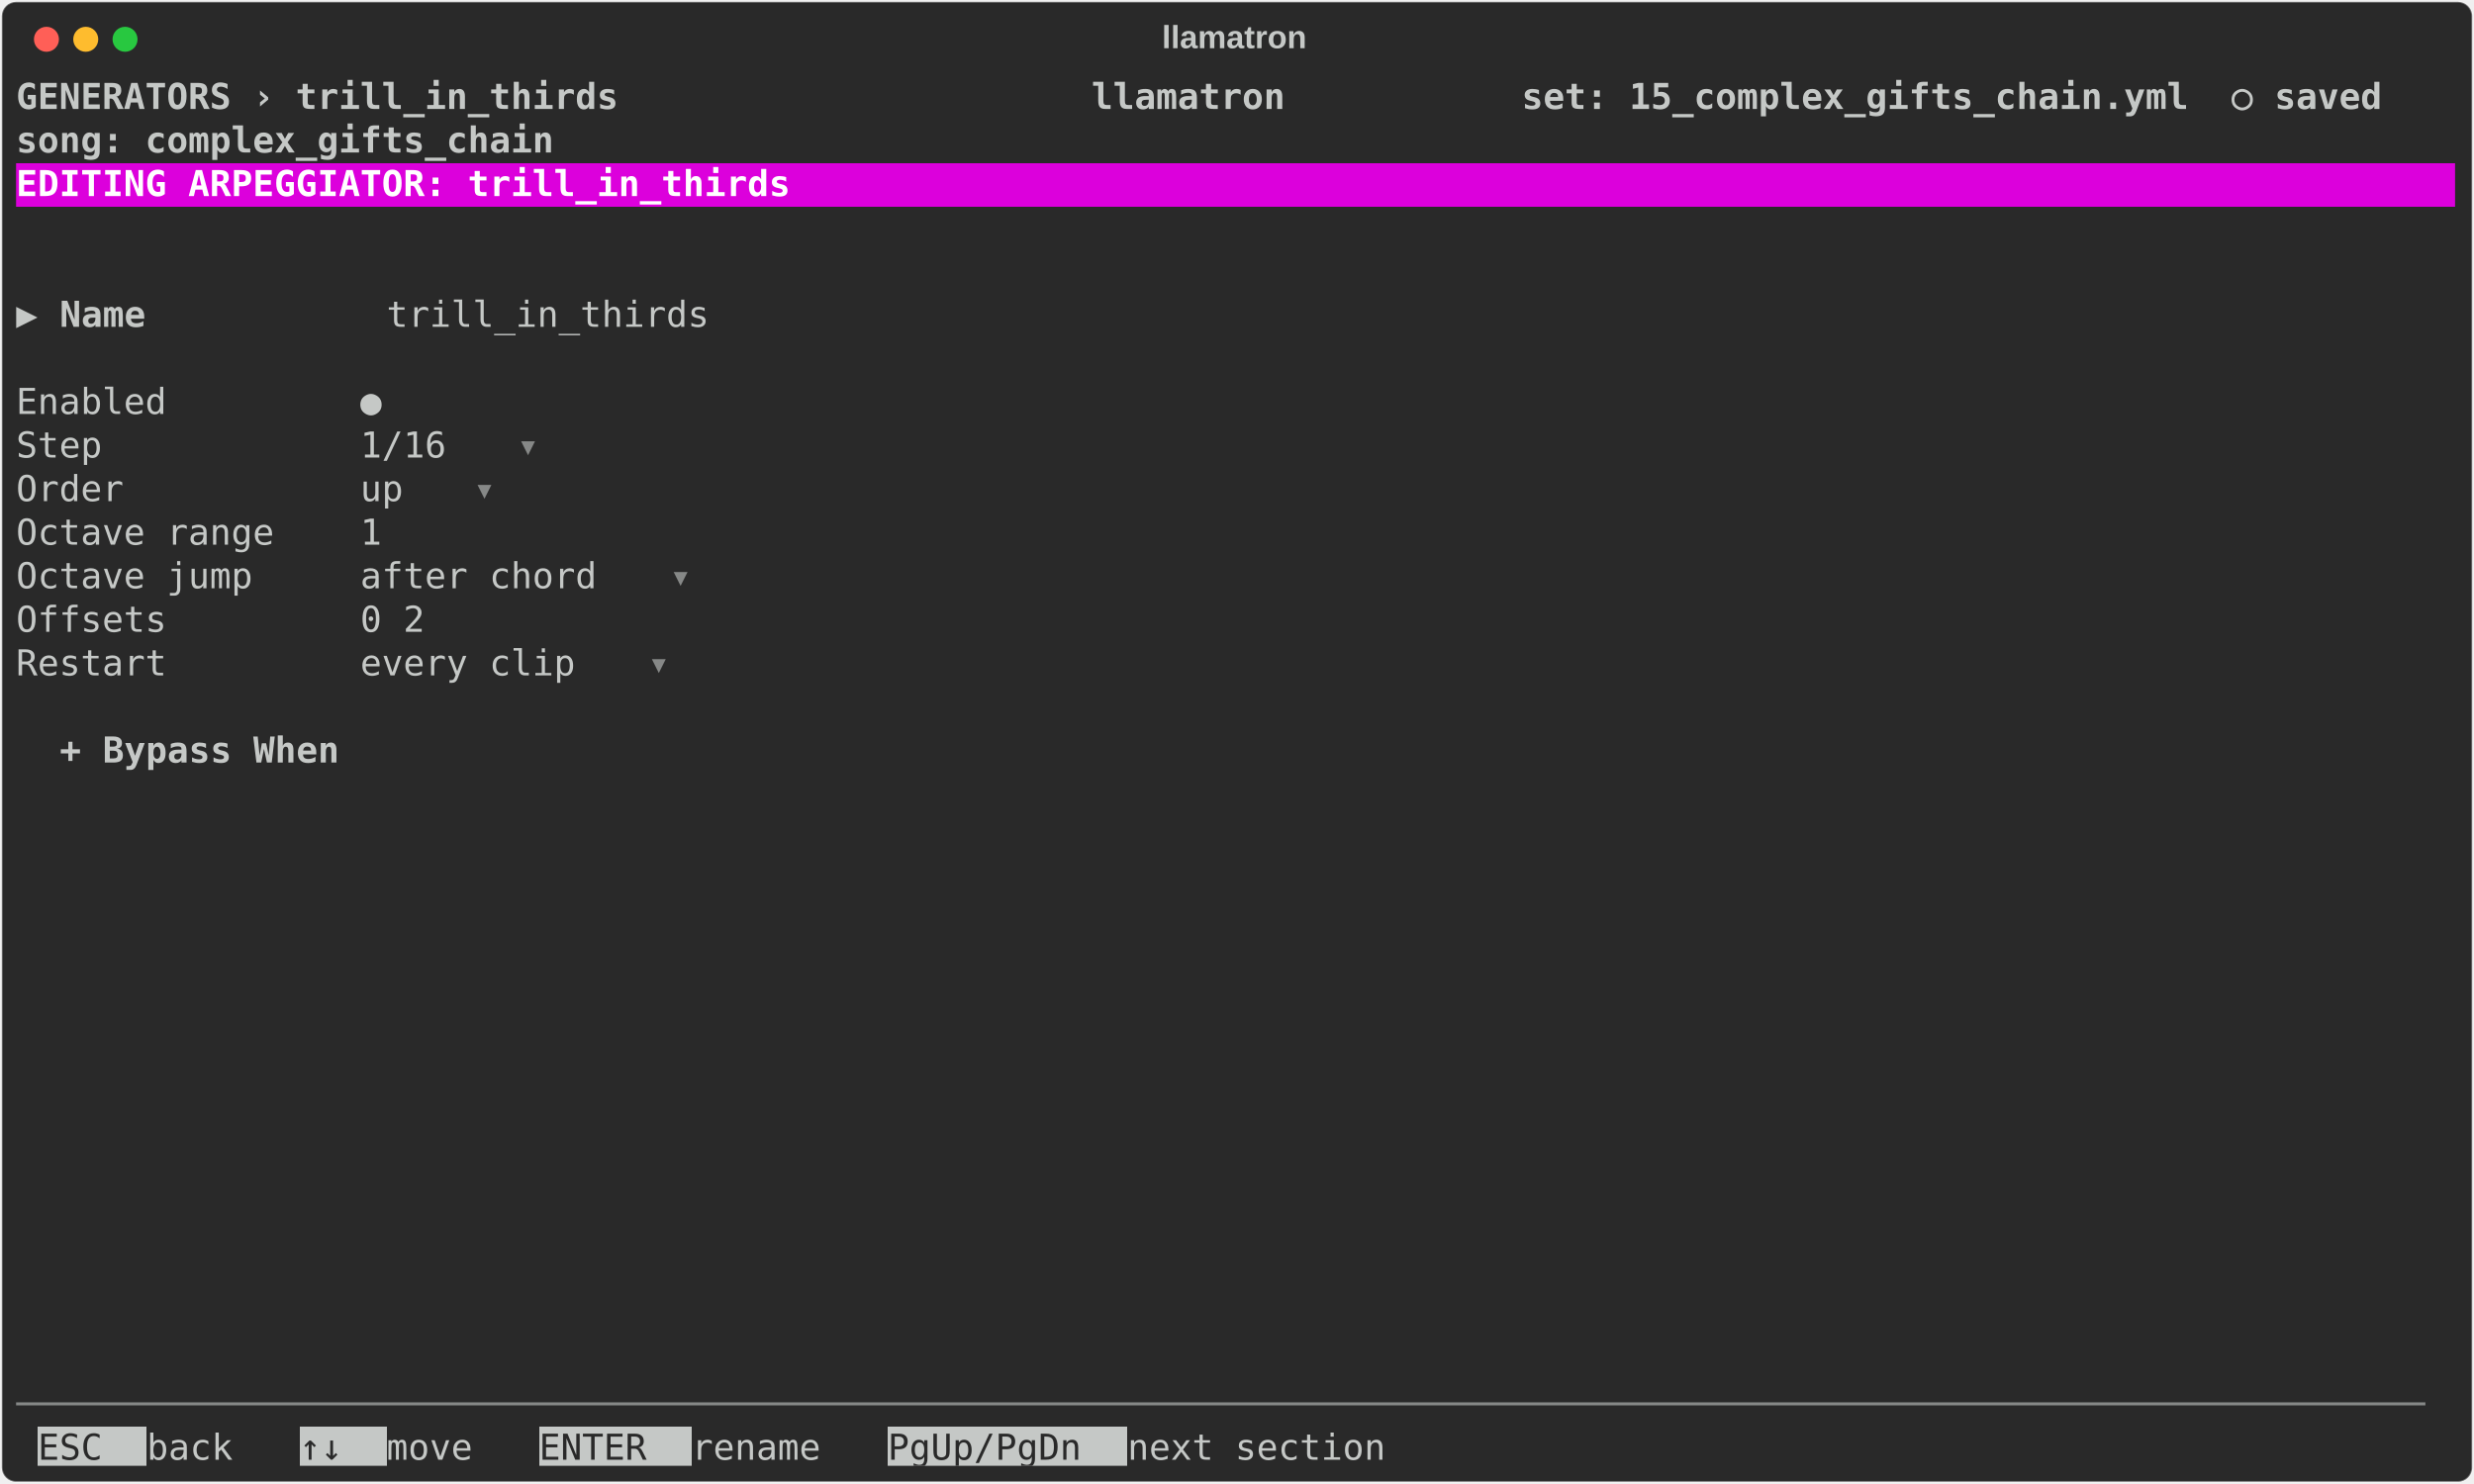
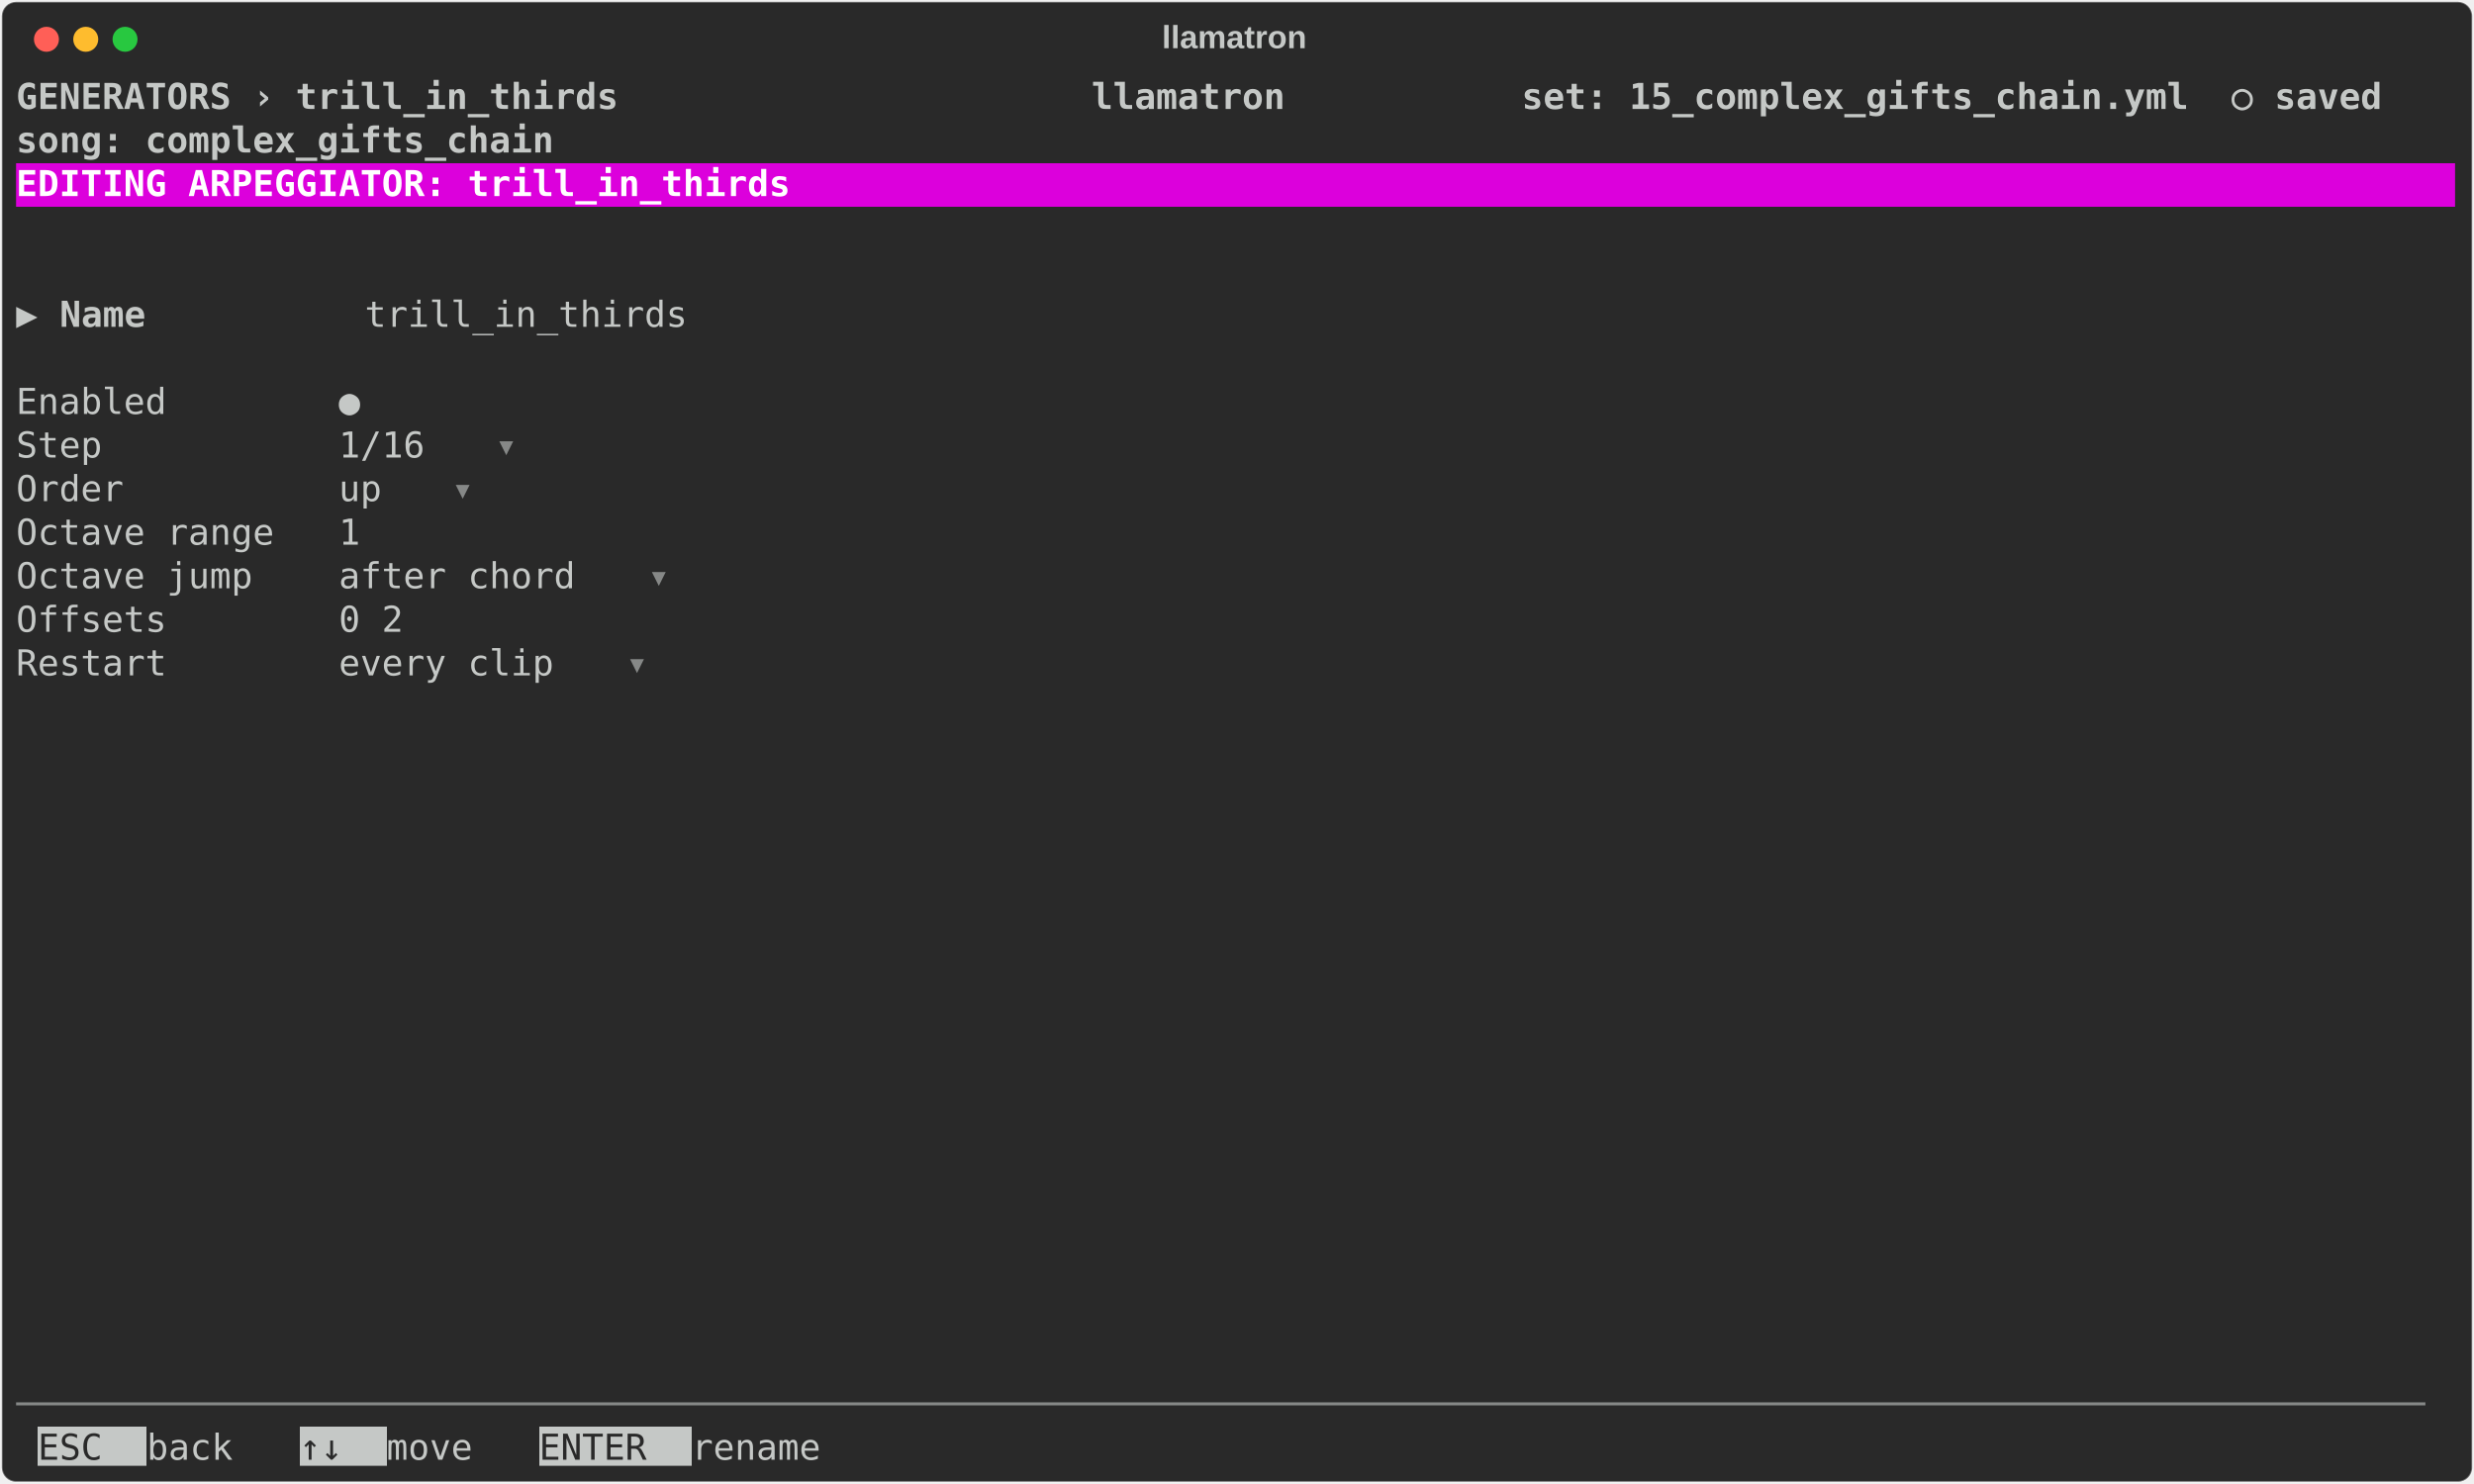
<svg xmlns="http://www.w3.org/2000/svg" class="rich-terminal" viewBox="0 0 1385 830.8">
  <style>

    @font-face {
        font-family: "Fira Code";
        src: local("FiraCode-Regular"),
                url("https://cdnjs.cloudflare.com/ajax/libs/firacode/6.2.0/woff2/FiraCode-Regular.woff2") format("woff2"),
                url("https://cdnjs.cloudflare.com/ajax/libs/firacode/6.2.0/woff/FiraCode-Regular.woff") format("woff");
        font-style: normal;
        font-weight: 400;
    }
    @font-face {
        font-family: "Fira Code";
        src: local("FiraCode-Bold"),
                url("https://cdnjs.cloudflare.com/ajax/libs/firacode/6.2.0/woff2/FiraCode-Bold.woff2") format("woff2"),
                url("https://cdnjs.cloudflare.com/ajax/libs/firacode/6.2.0/woff/FiraCode-Bold.woff") format("woff");
        font-style: bold;
        font-weight: 700;
    }

    .terminal-arp_editor-matrix {
        font-family: Fira Code, monospace;
        font-size: 20px;
        line-height: 24.4px;
        font-variant-east-asian: full-width;
    }

    .terminal-arp_editor-title {
        font-size: 18px;
        font-weight: bold;
        font-family: arial;
    }

    .terminal-arp_editor-r1 { fill: #c5c8c6;font-weight: bold }
.terminal-arp_editor-r2 { fill: #c5c8c6 }
.terminal-arp_editor-r3 { fill: #ffffff;font-weight: bold }
.terminal-arp_editor-r4 { fill: #868887 }
.terminal-arp_editor-r5 { fill: #292929 }
    </style>
  <defs>
    <clipPath id="terminal-arp_editor-clip-terminal">
      <rect x="0" y="0" width="1365.4" height="779.8" />
    </clipPath>
    <clipPath id="terminal-arp_editor-line-0">
      <rect x="0" y="1.5" width="1366.4" height="24.65" />
    </clipPath>
    <clipPath id="terminal-arp_editor-line-1">
      <rect x="0" y="25.9" width="1366.4" height="24.65" />
    </clipPath>
    <clipPath id="terminal-arp_editor-line-2">
      <rect x="0" y="50.3" width="1366.4" height="24.65" />
    </clipPath>
    <clipPath id="terminal-arp_editor-line-3">
      <rect x="0" y="74.7" width="1366.4" height="24.65" />
    </clipPath>
    <clipPath id="terminal-arp_editor-line-4">
      <rect x="0" y="99.1" width="1366.4" height="24.65" />
    </clipPath>
    <clipPath id="terminal-arp_editor-line-5">
      <rect x="0" y="123.5" width="1366.4" height="24.65" />
    </clipPath>
    <clipPath id="terminal-arp_editor-line-6">
      <rect x="0" y="147.9" width="1366.4" height="24.65" />
    </clipPath>
    <clipPath id="terminal-arp_editor-line-7">
      <rect x="0" y="172.3" width="1366.4" height="24.65" />
    </clipPath>
    <clipPath id="terminal-arp_editor-line-8">
      <rect x="0" y="196.7" width="1366.4" height="24.65" />
    </clipPath>
    <clipPath id="terminal-arp_editor-line-9">
      <rect x="0" y="221.1" width="1366.4" height="24.65" />
    </clipPath>
    <clipPath id="terminal-arp_editor-line-10">
      <rect x="0" y="245.5" width="1366.4" height="24.65" />
    </clipPath>
    <clipPath id="terminal-arp_editor-line-11">
      <rect x="0" y="269.9" width="1366.4" height="24.65" />
    </clipPath>
    <clipPath id="terminal-arp_editor-line-12">
      <rect x="0" y="294.3" width="1366.4" height="24.65" />
    </clipPath>
    <clipPath id="terminal-arp_editor-line-13">
      <rect x="0" y="318.7" width="1366.4" height="24.65" />
    </clipPath>
    <clipPath id="terminal-arp_editor-line-14">
      <rect x="0" y="343.1" width="1366.4" height="24.65" />
    </clipPath>
    <clipPath id="terminal-arp_editor-line-15">
      <rect x="0" y="367.5" width="1366.4" height="24.65" />
    </clipPath>
    <clipPath id="terminal-arp_editor-line-16">
      <rect x="0" y="391.9" width="1366.4" height="24.65" />
    </clipPath>
    <clipPath id="terminal-arp_editor-line-17">
      <rect x="0" y="416.3" width="1366.4" height="24.65" />
    </clipPath>
    <clipPath id="terminal-arp_editor-line-18">
      <rect x="0" y="440.7" width="1366.4" height="24.65" />
    </clipPath>
    <clipPath id="terminal-arp_editor-line-19">
      <rect x="0" y="465.1" width="1366.4" height="24.65" />
    </clipPath>
    <clipPath id="terminal-arp_editor-line-20">
      <rect x="0" y="489.5" width="1366.4" height="24.65" />
    </clipPath>
    <clipPath id="terminal-arp_editor-line-21">
      <rect x="0" y="513.9" width="1366.4" height="24.65" />
    </clipPath>
    <clipPath id="terminal-arp_editor-line-22">
      <rect x="0" y="538.3" width="1366.4" height="24.65" />
    </clipPath>
    <clipPath id="terminal-arp_editor-line-23">
      <rect x="0" y="562.7" width="1366.4" height="24.65" />
    </clipPath>
    <clipPath id="terminal-arp_editor-line-24">
      <rect x="0" y="587.1" width="1366.4" height="24.65" />
    </clipPath>
    <clipPath id="terminal-arp_editor-line-25">
      <rect x="0" y="611.5" width="1366.4" height="24.65" />
    </clipPath>
    <clipPath id="terminal-arp_editor-line-26">
      <rect x="0" y="635.9" width="1366.4" height="24.65" />
    </clipPath>
    <clipPath id="terminal-arp_editor-line-27">
      <rect x="0" y="660.3" width="1366.4" height="24.65" />
    </clipPath>
    <clipPath id="terminal-arp_editor-line-28">
      <rect x="0" y="684.7" width="1366.4" height="24.65" />
    </clipPath>
    <clipPath id="terminal-arp_editor-line-29">
      <rect x="0" y="709.1" width="1366.4" height="24.65" />
    </clipPath>
    <clipPath id="terminal-arp_editor-line-30">
      <rect x="0" y="733.5" width="1366.4" height="24.65" />
    </clipPath>
  </defs>
  <rect fill="#292929" stroke="rgba(255,255,255,0.35)" stroke-width="1" x="1" y="1" width="1383" height="828.8" rx="8" />
  <text class="terminal-arp_editor-title" fill="#c5c8c6" text-anchor="middle" x="691" y="27">llamatron</text>
  <g transform="translate(26,22)">
    <circle cx="0" cy="0" r="7" fill="#ff5f57" />
    <circle cx="22" cy="0" r="7" fill="#febc2e" />
    <circle cx="44" cy="0" r="7" fill="#28c840" />
  </g>
  <g transform="translate(9, 41)" clip-path="url(#terminal-arp_editor-clip-terminal)">
    <rect fill="#dc00dc" x="0" y="50.3" width="1366.4" height="24.65" shape-rendering="crispEdges" />
    <rect fill="#c5c8c6" x="12.2" y="757.9" width="61" height="24.65" shape-rendering="crispEdges" />
    <rect fill="#c5c8c6" x="158.6" y="757.9" width="48.8" height="24.65" shape-rendering="crispEdges" />
    <rect fill="#c5c8c6" x="292.8" y="757.9" width="85.4" height="24.65" shape-rendering="crispEdges" />
-     <rect fill="#c5c8c6" x="488" y="757.9" width="134.2" height="24.65" shape-rendering="crispEdges" />
    <g class="terminal-arp_editor-matrix">
      <text class="terminal-arp_editor-r1" x="0" y="20" textLength="1366.4" clip-path="url(#terminal-arp_editor-line-0)"> GENERATORS › trill_in_thirds                      llamatron           set: 15_complex_gifts_chain.yml  ○ saved </text>
      <text class="terminal-arp_editor-r2" x="1366.4" y="20" textLength="12.2" clip-path="url(#terminal-arp_editor-line-0)">
</text>
      <text class="terminal-arp_editor-r1" x="0" y="44.4" textLength="1366.4" clip-path="url(#terminal-arp_editor-line-1)">                                                                       song: complex_gifts_chain                </text>
      <text class="terminal-arp_editor-r2" x="1366.4" y="44.4" textLength="12.2" clip-path="url(#terminal-arp_editor-line-1)">
</text>
      <text class="terminal-arp_editor-r3" x="0" y="68.8" textLength="1366.4" clip-path="url(#terminal-arp_editor-line-2)"> EDITING ARPEGGIATOR: trill_in_thirds                                                                           </text>
      <text class="terminal-arp_editor-r2" x="1366.4" y="68.8" textLength="12.2" clip-path="url(#terminal-arp_editor-line-2)">
</text>
      <text class="terminal-arp_editor-r2" x="1366.4" y="93.2" textLength="12.2" clip-path="url(#terminal-arp_editor-line-3)">
</text>
      <text class="terminal-arp_editor-r2" x="1366.4" y="117.6" textLength="12.2" clip-path="url(#terminal-arp_editor-line-4)">
</text>
      <text class="terminal-arp_editor-r2" x="0" y="142" textLength="24.4" clip-path="url(#terminal-arp_editor-line-5)">▶ </text>
-       <text class="terminal-arp_editor-r1" x="24.4" y="142" textLength="183" clip-path="url(#terminal-arp_editor-line-5)">Name           </text>
-       <text class="terminal-arp_editor-r2" x="207.4" y="142" textLength="207.4" clip-path="url(#terminal-arp_editor-line-5)"> trill_in_thirds </text>
+       <text class="terminal-arp_editor-r1" x="24.4" y="142" textLength="170.8" clip-path="url(#terminal-arp_editor-line-5)">Name          </text>
+       <text class="terminal-arp_editor-r2" x="195.2" y="142" textLength="207.4" clip-path="url(#terminal-arp_editor-line-5)"> trill_in_thirds </text>
      <text class="terminal-arp_editor-r2" x="1366.4" y="142" textLength="12.2" clip-path="url(#terminal-arp_editor-line-5)">
</text>
      <text class="terminal-arp_editor-r2" x="1366.4" y="166.4" textLength="12.2" clip-path="url(#terminal-arp_editor-line-6)">
</text>
-       <text class="terminal-arp_editor-r2" x="0" y="190.8" textLength="244" clip-path="url(#terminal-arp_editor-line-7)">  Enabled         ● </text>
+       <text class="terminal-arp_editor-r2" x="0" y="190.8" textLength="231.8" clip-path="url(#terminal-arp_editor-line-7)">  Enabled        ● </text>
      <text class="terminal-arp_editor-r2" x="1366.4" y="190.8" textLength="12.2" clip-path="url(#terminal-arp_editor-line-7)">
</text>
-       <text class="terminal-arp_editor-r2" x="0" y="215.2" textLength="280.6" clip-path="url(#terminal-arp_editor-line-8)">  Step            1/16 </text>
-       <text class="terminal-arp_editor-r4" x="280.6" y="215.2" textLength="12.2" clip-path="url(#terminal-arp_editor-line-8)">▾</text>
+       <text class="terminal-arp_editor-r2" x="0" y="215.2" textLength="268.4" clip-path="url(#terminal-arp_editor-line-8)">  Step           1/16 </text>
+       <text class="terminal-arp_editor-r4" x="268.4" y="215.2" textLength="12.2" clip-path="url(#terminal-arp_editor-line-8)">▾</text>
      <text class="terminal-arp_editor-r2" x="1366.4" y="215.2" textLength="12.2" clip-path="url(#terminal-arp_editor-line-8)">
</text>
-       <text class="terminal-arp_editor-r2" x="0" y="239.6" textLength="256.2" clip-path="url(#terminal-arp_editor-line-9)">  Order           up </text>
-       <text class="terminal-arp_editor-r4" x="256.2" y="239.6" textLength="12.2" clip-path="url(#terminal-arp_editor-line-9)">▾</text>
+       <text class="terminal-arp_editor-r2" x="0" y="239.6" textLength="244" clip-path="url(#terminal-arp_editor-line-9)">  Order          up </text>
+       <text class="terminal-arp_editor-r4" x="244" y="239.6" textLength="12.2" clip-path="url(#terminal-arp_editor-line-9)">▾</text>
      <text class="terminal-arp_editor-r2" x="1366.4" y="239.6" textLength="12.2" clip-path="url(#terminal-arp_editor-line-9)">
</text>
-       <text class="terminal-arp_editor-r2" x="0" y="264" textLength="244" clip-path="url(#terminal-arp_editor-line-10)">  Octave range    1 </text>
+       <text class="terminal-arp_editor-r2" x="0" y="264" textLength="231.8" clip-path="url(#terminal-arp_editor-line-10)">  Octave range   1 </text>
      <text class="terminal-arp_editor-r2" x="1366.4" y="264" textLength="12.2" clip-path="url(#terminal-arp_editor-line-10)">
</text>
-       <text class="terminal-arp_editor-r2" x="0" y="288.4" textLength="366" clip-path="url(#terminal-arp_editor-line-11)">  Octave jump     after chord </text>
-       <text class="terminal-arp_editor-r4" x="366" y="288.4" textLength="12.2" clip-path="url(#terminal-arp_editor-line-11)">▾</text>
+       <text class="terminal-arp_editor-r2" x="0" y="288.4" textLength="353.8" clip-path="url(#terminal-arp_editor-line-11)">  Octave jump    after chord </text>
+       <text class="terminal-arp_editor-r4" x="353.8" y="288.4" textLength="12.2" clip-path="url(#terminal-arp_editor-line-11)">▾</text>
      <text class="terminal-arp_editor-r2" x="1366.4" y="288.4" textLength="12.2" clip-path="url(#terminal-arp_editor-line-11)">
</text>
-       <text class="terminal-arp_editor-r2" x="0" y="312.8" textLength="268.4" clip-path="url(#terminal-arp_editor-line-12)">  Offsets         0 2 </text>
+       <text class="terminal-arp_editor-r2" x="0" y="312.8" textLength="256.2" clip-path="url(#terminal-arp_editor-line-12)">  Offsets        0 2 </text>
      <text class="terminal-arp_editor-r2" x="1366.4" y="312.8" textLength="12.2" clip-path="url(#terminal-arp_editor-line-12)">
</text>
-       <text class="terminal-arp_editor-r2" x="0" y="337.2" textLength="353.8" clip-path="url(#terminal-arp_editor-line-13)">  Restart         every clip </text>
-       <text class="terminal-arp_editor-r4" x="353.8" y="337.2" textLength="12.2" clip-path="url(#terminal-arp_editor-line-13)">▾</text>
+       <text class="terminal-arp_editor-r2" x="0" y="337.2" textLength="341.6" clip-path="url(#terminal-arp_editor-line-13)">  Restart        every clip </text>
+       <text class="terminal-arp_editor-r4" x="341.6" y="337.2" textLength="12.2" clip-path="url(#terminal-arp_editor-line-13)">▾</text>
      <text class="terminal-arp_editor-r2" x="1366.4" y="337.2" textLength="12.2" clip-path="url(#terminal-arp_editor-line-13)">
</text>
      <text class="terminal-arp_editor-r2" x="1366.4" y="361.6" textLength="12.2" clip-path="url(#terminal-arp_editor-line-14)">
</text>
-       <text class="terminal-arp_editor-r1" x="24.4" y="386" textLength="183" clip-path="url(#terminal-arp_editor-line-15)">+ Bypass When  </text>
      <text class="terminal-arp_editor-r2" x="1366.4" y="386" textLength="12.2" clip-path="url(#terminal-arp_editor-line-15)">
</text>
      <text class="terminal-arp_editor-r2" x="1366.4" y="410.4" textLength="12.2" clip-path="url(#terminal-arp_editor-line-16)">
</text>
      <text class="terminal-arp_editor-r2" x="1366.4" y="434.8" textLength="12.2" clip-path="url(#terminal-arp_editor-line-17)">
</text>
      <text class="terminal-arp_editor-r2" x="1366.4" y="459.2" textLength="12.2" clip-path="url(#terminal-arp_editor-line-18)">
</text>
      <text class="terminal-arp_editor-r2" x="1366.4" y="483.6" textLength="12.2" clip-path="url(#terminal-arp_editor-line-19)">
</text>
      <text class="terminal-arp_editor-r2" x="1366.4" y="508" textLength="12.2" clip-path="url(#terminal-arp_editor-line-20)">
</text>
      <text class="terminal-arp_editor-r2" x="1366.4" y="532.4" textLength="12.2" clip-path="url(#terminal-arp_editor-line-21)">
</text>
      <text class="terminal-arp_editor-r2" x="1366.4" y="556.8" textLength="12.2" clip-path="url(#terminal-arp_editor-line-22)">
</text>
      <text class="terminal-arp_editor-r2" x="1366.4" y="581.2" textLength="12.2" clip-path="url(#terminal-arp_editor-line-23)">
</text>
      <text class="terminal-arp_editor-r2" x="1366.4" y="605.6" textLength="12.2" clip-path="url(#terminal-arp_editor-line-24)">
</text>
      <text class="terminal-arp_editor-r2" x="1366.4" y="630" textLength="12.2" clip-path="url(#terminal-arp_editor-line-25)">
</text>
      <text class="terminal-arp_editor-r2" x="1366.4" y="654.4" textLength="12.2" clip-path="url(#terminal-arp_editor-line-26)">
</text>
      <text class="terminal-arp_editor-r2" x="1366.4" y="678.8" textLength="12.2" clip-path="url(#terminal-arp_editor-line-27)">
</text>
      <text class="terminal-arp_editor-r2" x="1366.4" y="703.2" textLength="12.2" clip-path="url(#terminal-arp_editor-line-28)">
</text>
      <text class="terminal-arp_editor-r2" x="1366.4" y="727.6" textLength="12.2" clip-path="url(#terminal-arp_editor-line-29)">
</text>
      <text class="terminal-arp_editor-r4" x="0" y="752" textLength="1366.4" clip-path="url(#terminal-arp_editor-line-30)">────────────────────────────────────────────────────────────────────────────────────────────────────────────────</text>
      <text class="terminal-arp_editor-r2" x="1366.4" y="752" textLength="12.2" clip-path="url(#terminal-arp_editor-line-30)">
</text>
      <text class="terminal-arp_editor-r5" x="12.2" y="776.4" textLength="61" clip-path="url(#terminal-arp_editor-line-31)"> ESC </text>
      <text class="terminal-arp_editor-r2" x="73.2" y="776.4" textLength="85.4" clip-path="url(#terminal-arp_editor-line-31)"> back  </text>
      <text class="terminal-arp_editor-r5" x="158.6" y="776.4" textLength="48.8" clip-path="url(#terminal-arp_editor-line-31)"> ↑↓ </text>
      <text class="terminal-arp_editor-r2" x="207.4" y="776.4" textLength="85.4" clip-path="url(#terminal-arp_editor-line-31)"> move  </text>
      <text class="terminal-arp_editor-r5" x="292.8" y="776.4" textLength="85.4" clip-path="url(#terminal-arp_editor-line-31)"> ENTER </text>
      <text class="terminal-arp_editor-r2" x="378.2" y="776.4" textLength="109.8" clip-path="url(#terminal-arp_editor-line-31)"> rename  </text>
-       <text class="terminal-arp_editor-r5" x="488" y="776.4" textLength="134.2" clip-path="url(#terminal-arp_editor-line-31)"> PgUp/PgDn </text>
-       <text class="terminal-arp_editor-r2" x="622.2" y="776.4" textLength="183" clip-path="url(#terminal-arp_editor-line-31)"> next section  </text>
    </g>
  </g>
</svg>
